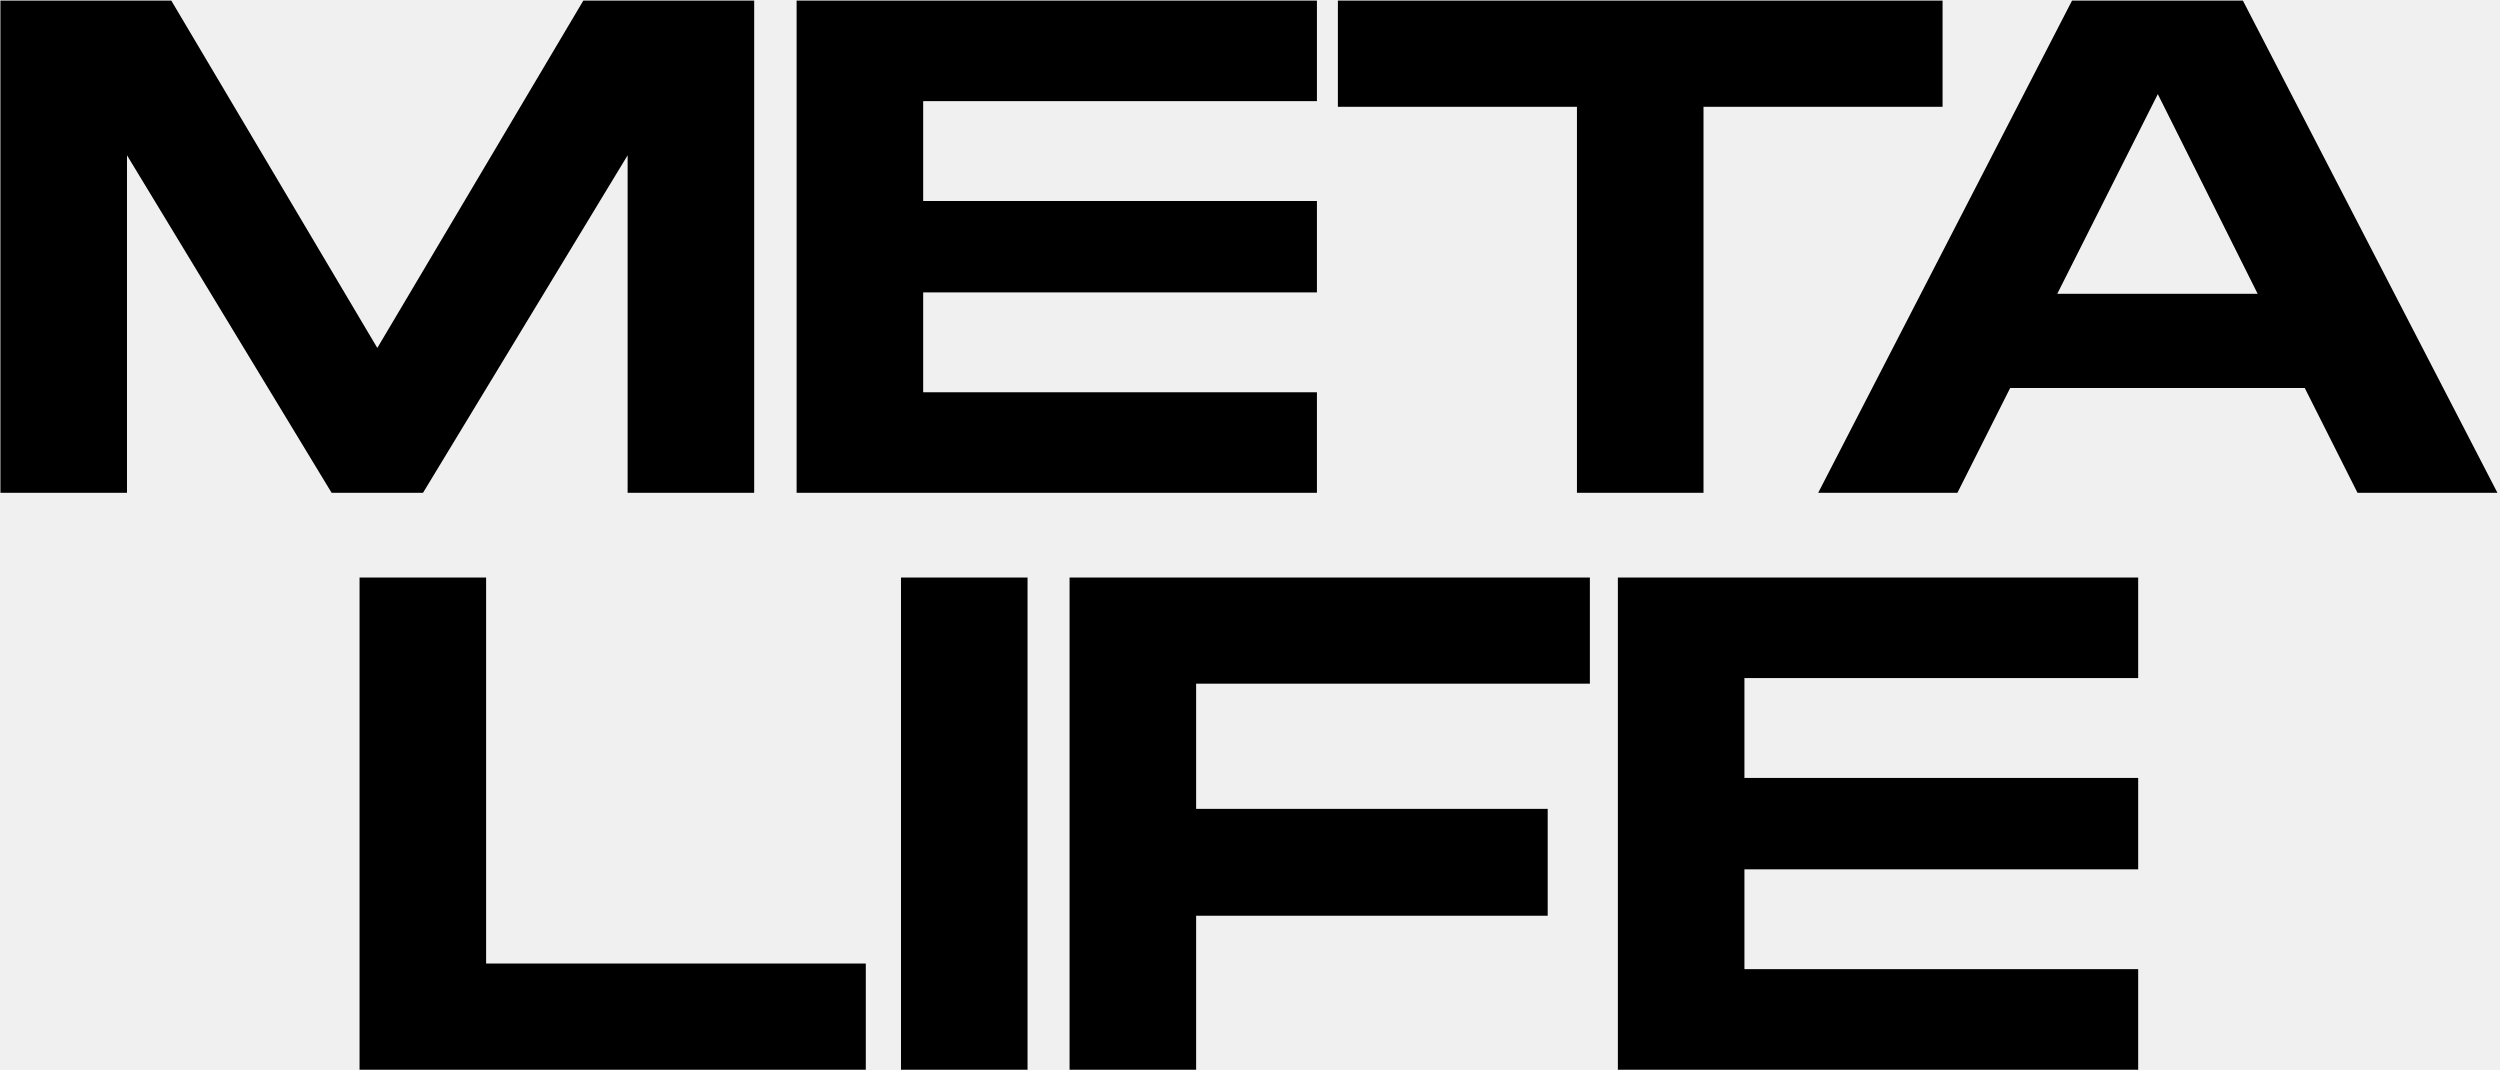
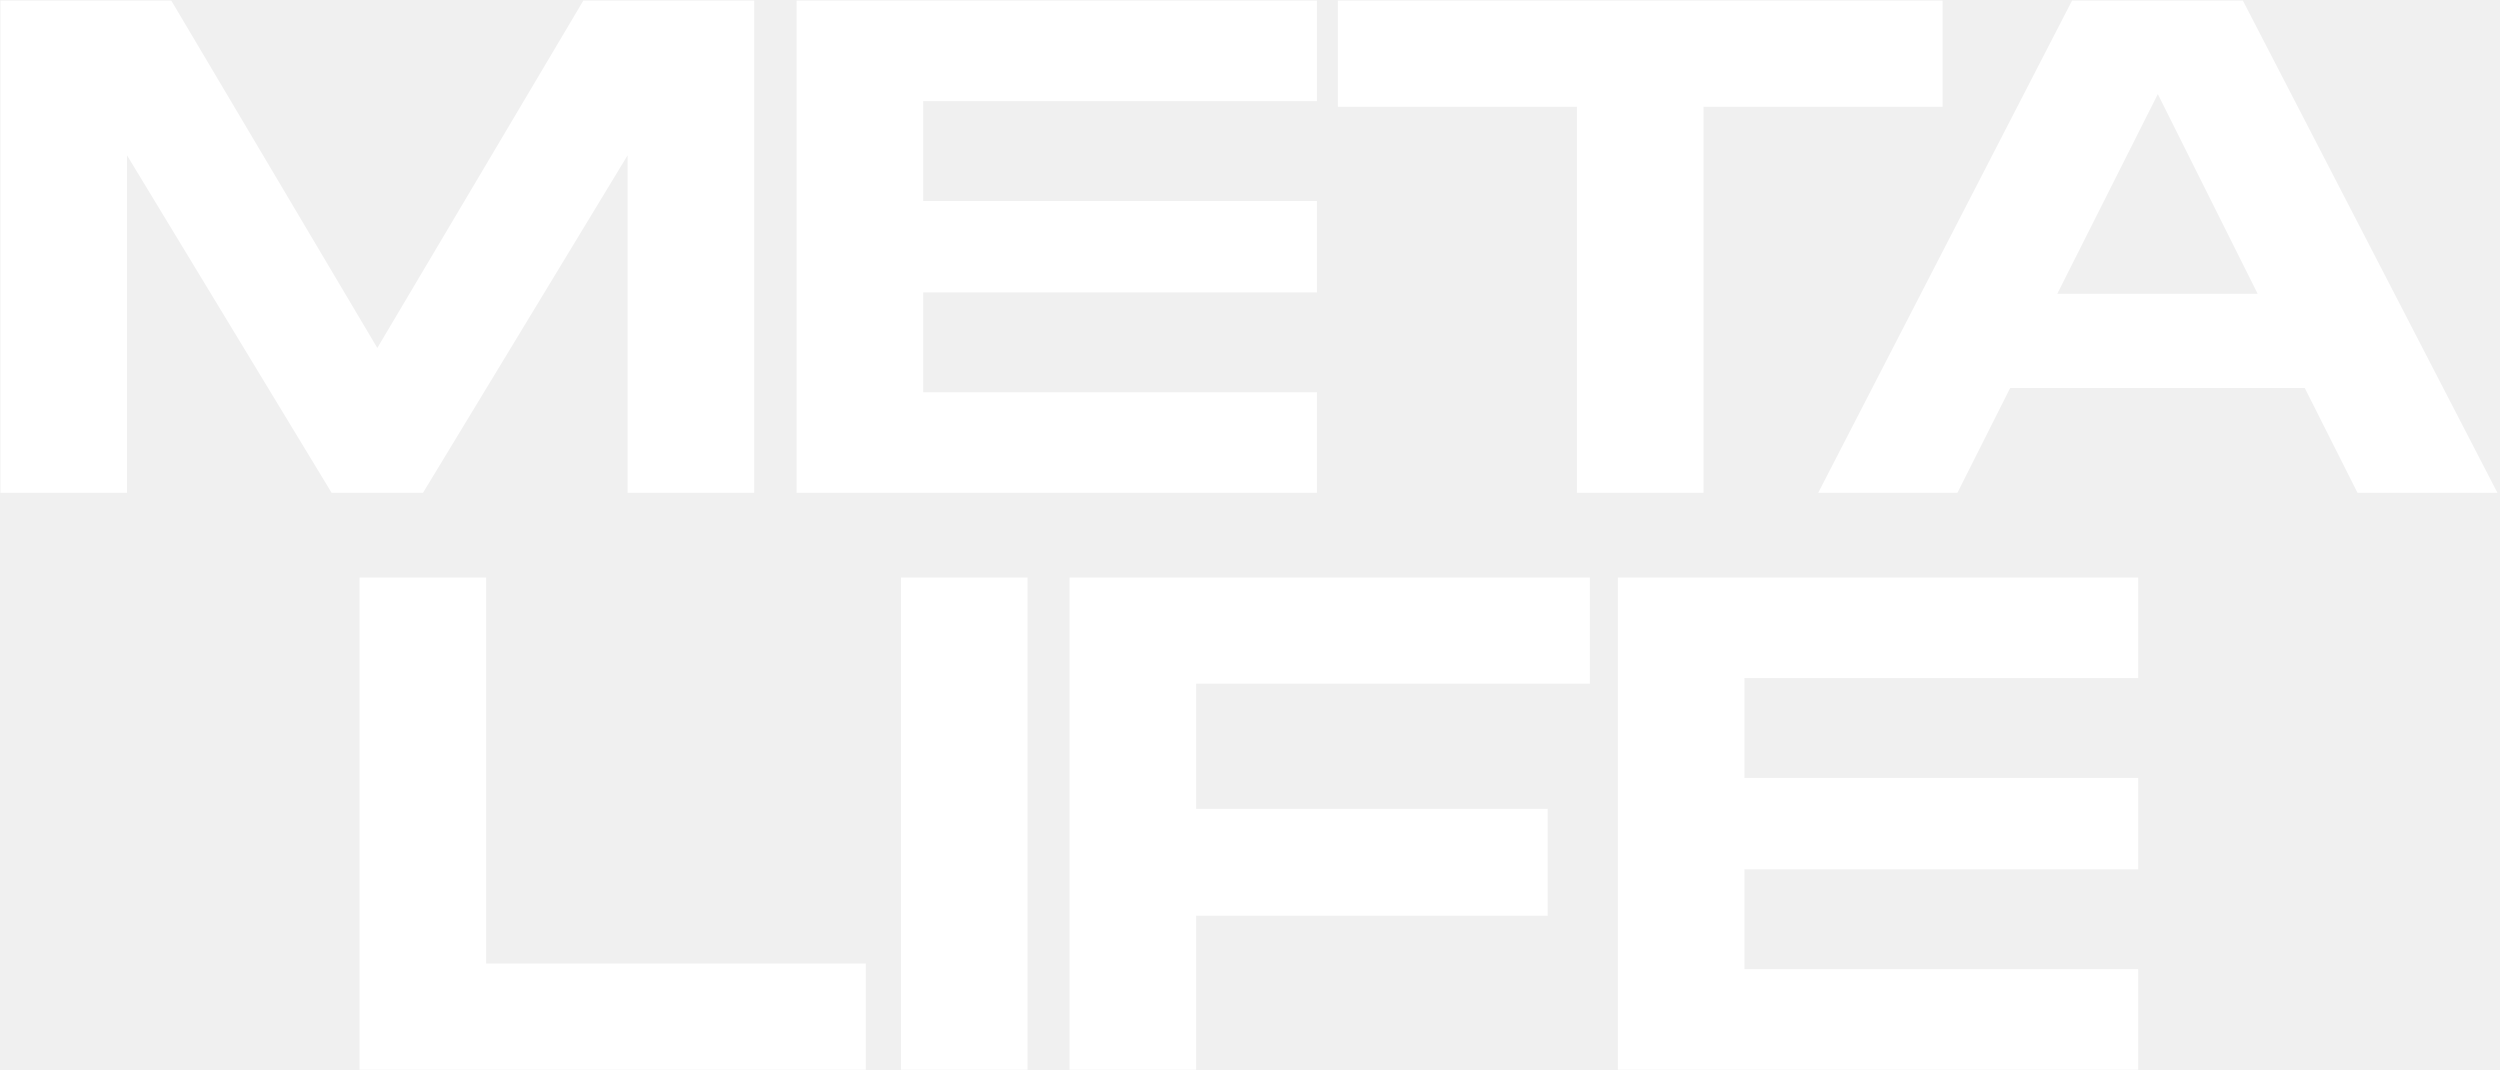
<svg xmlns="http://www.w3.org/2000/svg" viewBox="0 0 832 356" fill="none">
-   <path d="M250.992 0.2H194.13L125.569 115.796L57.007 0.2H0.144V164H42.264V51.68L110.358 164H140.779L208.873 51.68V164H250.992V0.2ZM438.273 33.662V0.2H265.113V164H438.273V130.538H307.233V97.31H438.273V66.89H307.233V33.662H438.273ZM646.487 0.2H445.247V35.534H524.807V164H566.927V35.534H646.487V0.2ZM784.576 164H831.142L746.434 0.2H689.572L605.098 164H651.43L668.98 129.134H767.026L784.576 164ZM684.658 97.778L718.12 31.322L751.348 97.778H684.658ZM161.778 320.666V192.2H119.658V356H288.138V320.666H161.778ZM341.967 192.2H299.847V356H341.967V192.2ZM529.112 227.534V192.2H355.952V356H398.072V304.754H515.072V269.186H398.072V227.534H529.112ZM711.587 225.662V192.2H538.427V356H711.587V322.538H580.547V289.31H711.587V258.89H580.547V225.662H711.587Z" fill="currentColor" />
+   <path d="M250.993 0.2H194.131L125.569 115.796L57.007 0.2H0.145V164H42.264V51.68L110.359 164H140.779L208.873 51.68V164H250.993V0.2Z" fill="white" />
+   <path d="M438.273 33.662V0.2H265.113V164H438.273V130.538H307.233V97.31H438.273V66.89H307.233V33.662H438.273Z" fill="white" />
+   <path d="M646.487 0.2H445.247V35.534H524.807V164H566.927V35.534H646.487V0.2Z" fill="white" />
+   <path d="M784.577 164H831.143L746.435 0.2H689.573L605.099 164H651.43L668.981 129.134H767.026L784.577 164ZM684.659 97.778L718.121 31.322L751.349 97.778H684.659Z" fill="white" />
+   <path d="M161.778 320.666V192.2H119.658V356H288.138V320.666H161.778Z" fill="white" />
+   <path d="M341.967 192.2H299.847V356H341.967V192.2Z" fill="white" />
+   <path d="M529.112 227.534V192.2H355.952V356H398.072V304.754H515.073V269.186H398.072V227.534H529.112Z" fill="white" />
+   <path d="M711.587 225.662V192.2H538.427V356H711.587V322.538H580.547V289.31H711.587V258.89H580.547V225.662H711.587Z" fill="white" />
</svg>
